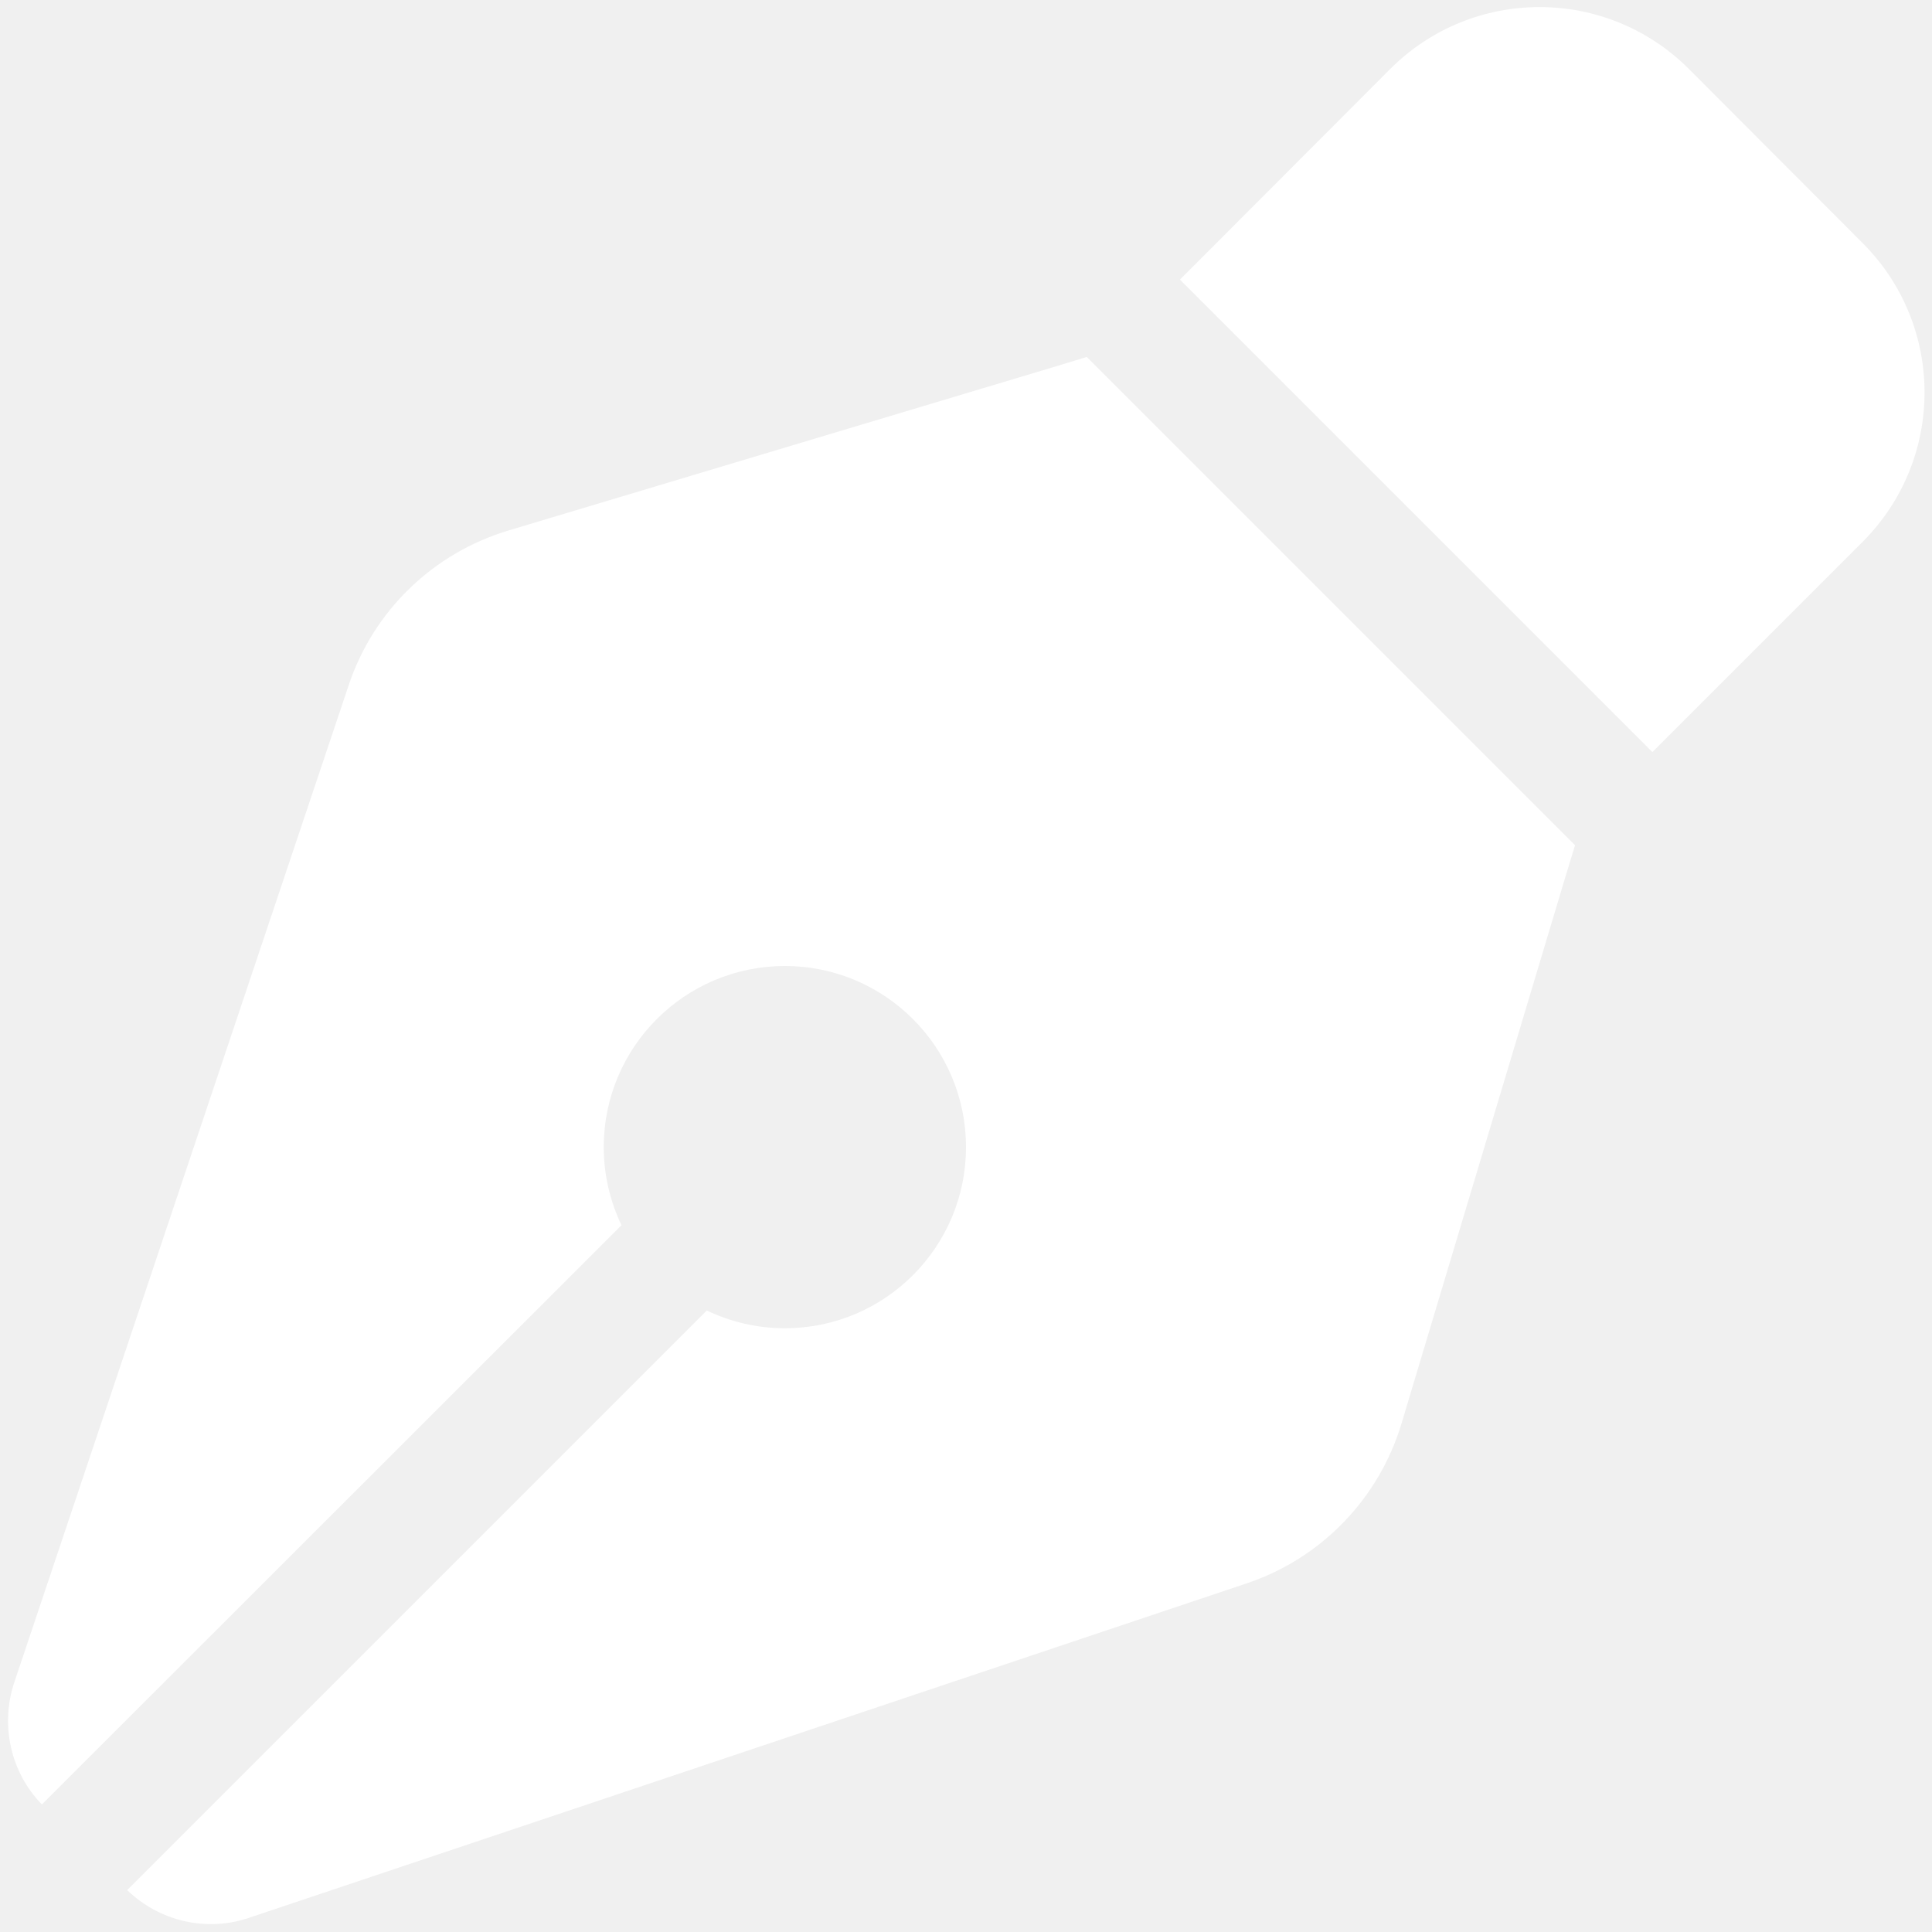
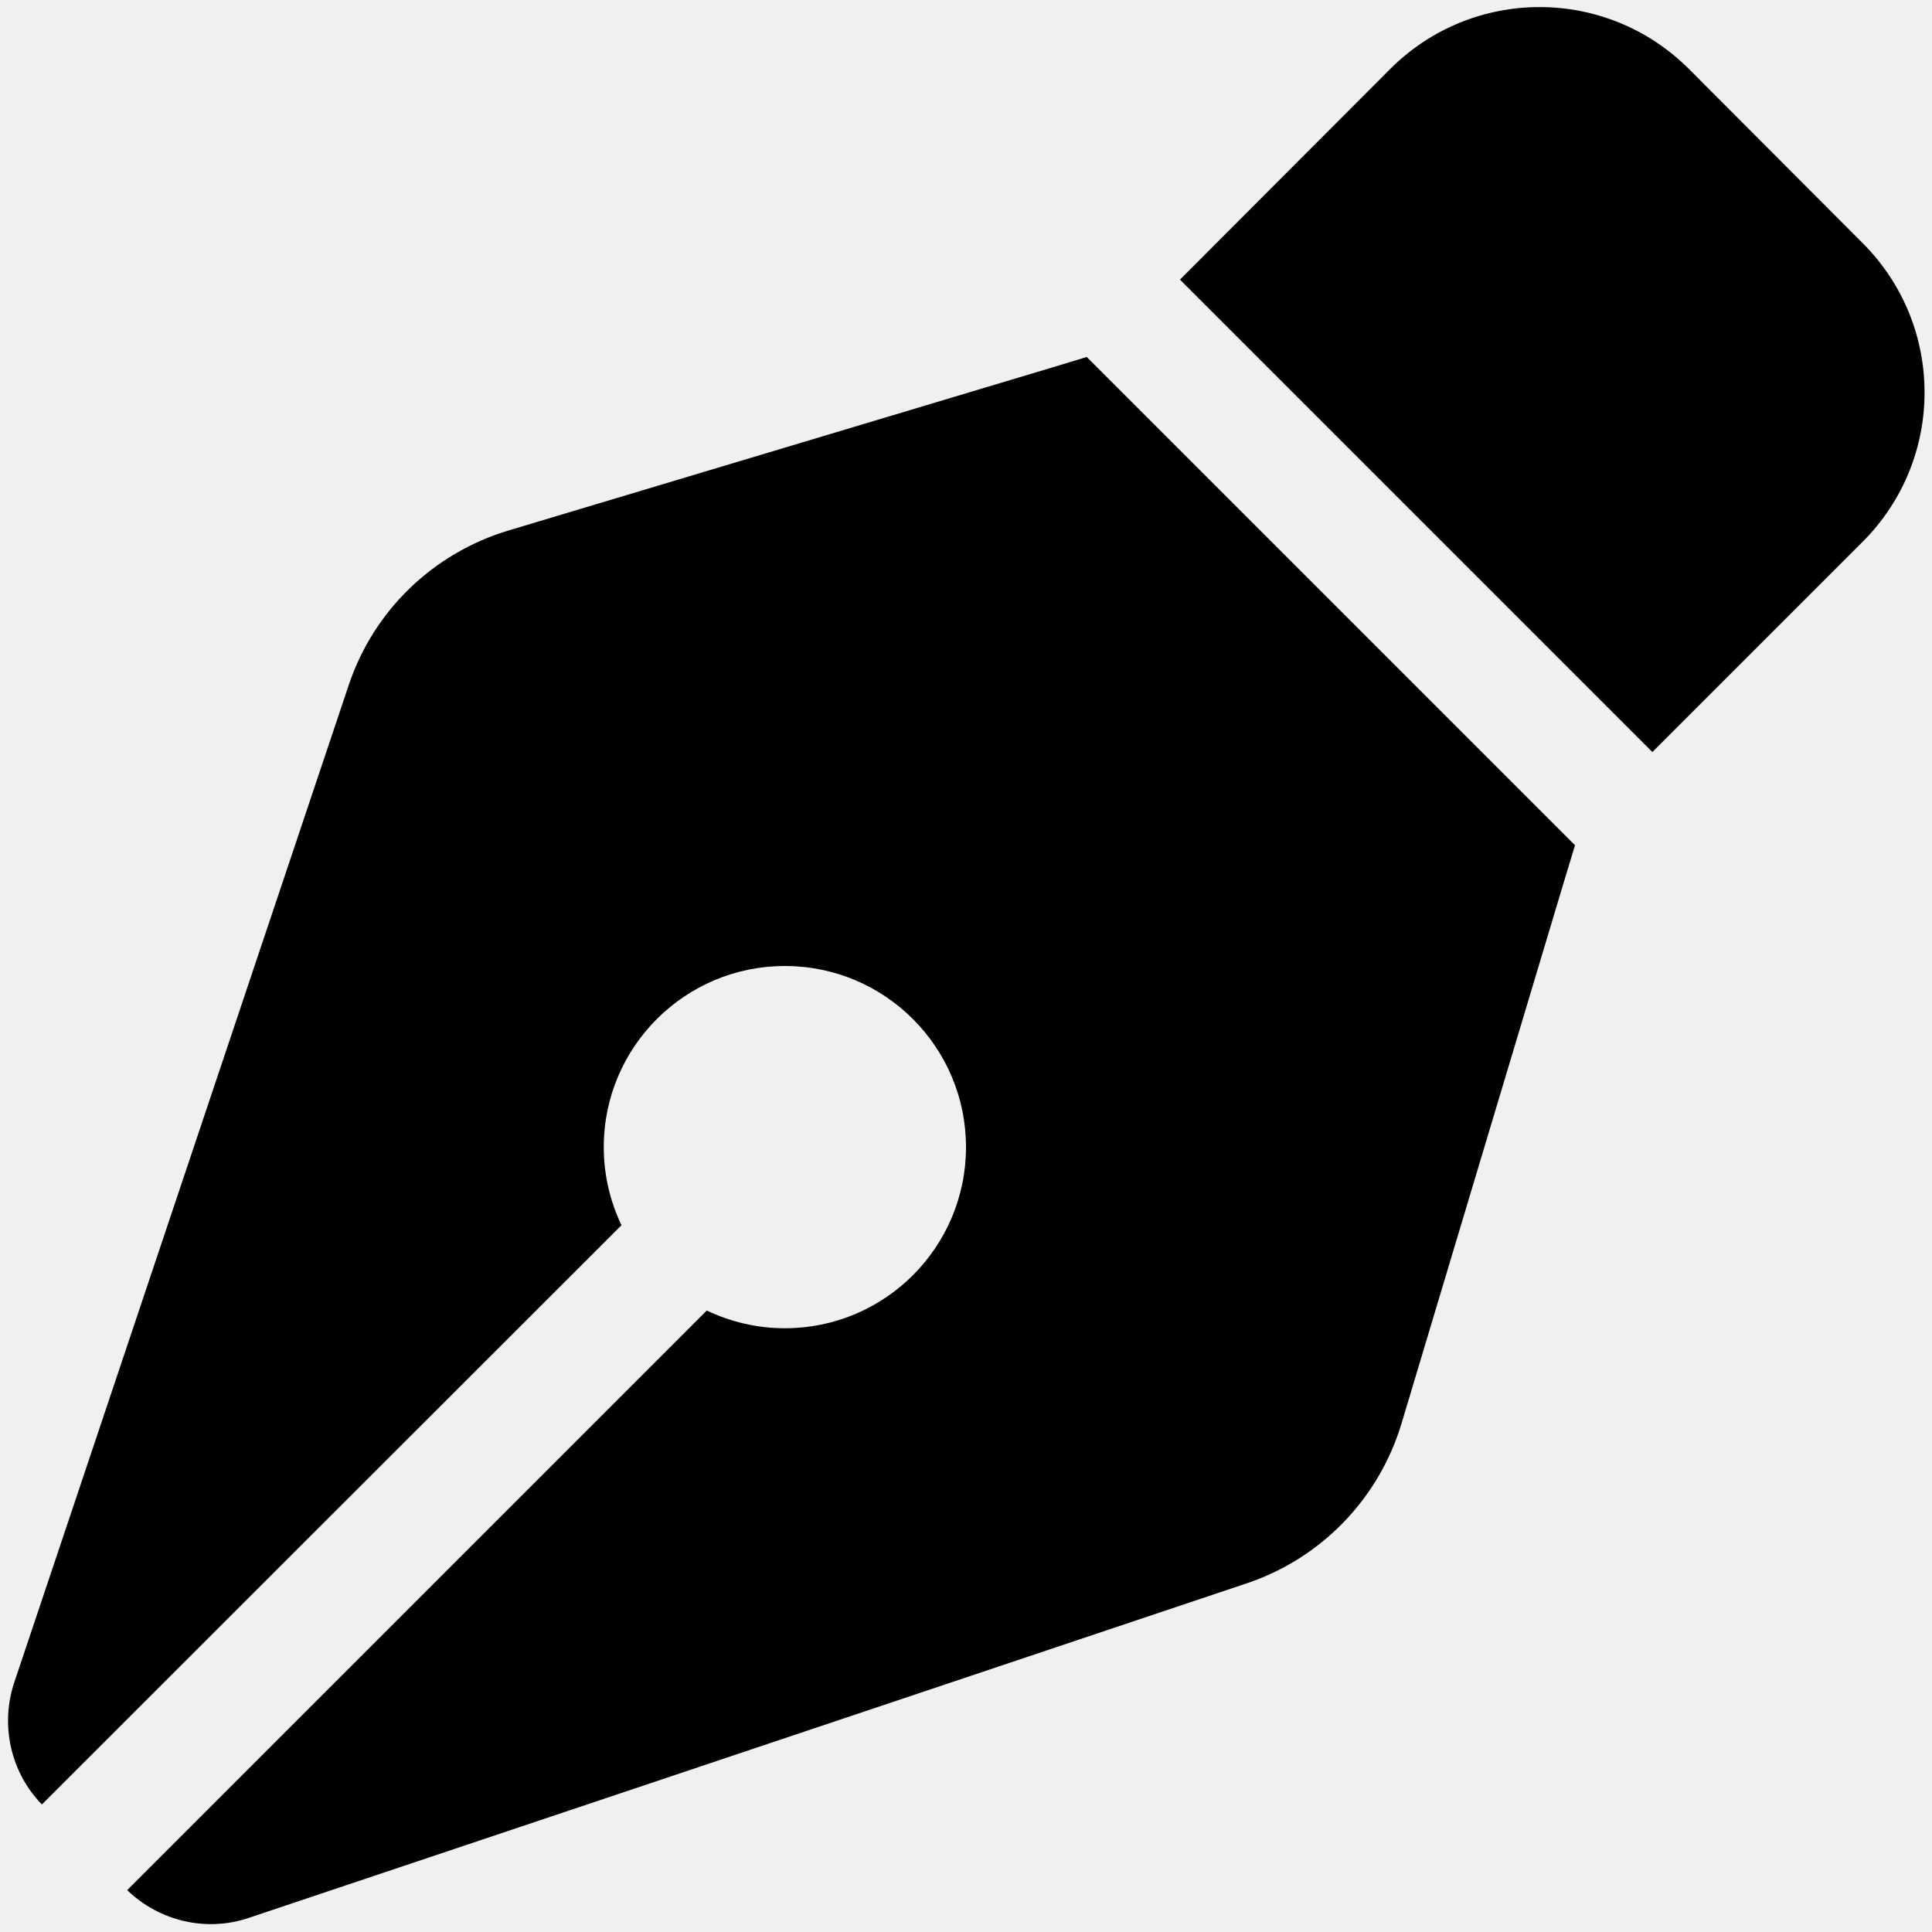
- <svg xmlns="http://www.w3.org/2000/svg" viewBox="0 0 512 512">
-   <path fill="white" d="M368.4 18.3L312.7 74.1 437.9 199.3l55.7-55.7c21.9-21.9 21.9-57.3 0-79.2L447.6 18.3c-21.9-21.9-57.3-21.9-79.2 0zM288 94.6l-9.2 2.8L134.7 140.6c-19.9 6-35.7 21.2-42.3 41L3.8 445.8c-3.8 11.3-1 23.9 7.3 32.4L164.7 324.7c-3-6.3-4.7-13.3-4.7-20.7c0-26.5 21.5-48 48-48s48 21.5 48 48s-21.5 48-48 48c-7.4 0-14.4-1.7-20.7-4.7L33.7 500.9c8.6 8.3 21.1 11.2 32.4 7.3l264.3-88.6c19.7-6.6 35-22.4 41-42.3l43.2-144.1 2.8-9.2L288 94.6z" />
+ <svg xmlns="http://www.w3.org/2000/svg" width="100" height="100" viewBox="0 0 100 100" version="1.1">
+   <path d="M 71.953 3.574 L 61.074 14.473 L 85.527 38.926 L 96.406 28.047 C 100.684 23.77 100.684 16.855 96.406 12.578 L 87.422 3.574 C 83.145 -0.703 76.23 -0.703 71.953 3.574 Z M 56.25 18.477 L 54.453 19.023 L 26.309 27.461 C 22.422 28.633 19.336 31.602 18.047 35.469 L 0.742 87.07 C 0 89.277 0.547 91.738 2.168 93.398 L 32.168 63.418 C 31.582 62.188 31.25 60.82 31.25 59.375 C 31.25 54.199 35.449 50 40.625 50 C 45.801 50 50 54.199 50 59.375 C 50 64.551 45.801 68.75 40.625 68.75 C 39.18 68.75 37.812 68.418 36.582 67.832 L 6.582 97.832 C 8.262 99.453 10.703 100.02 12.91 99.258 L 64.531 81.953 C 68.379 80.664 71.367 77.578 72.539 73.691 L 80.977 45.547 L 81.523 43.75 Z M 56.25 18.477 " />
</svg>
